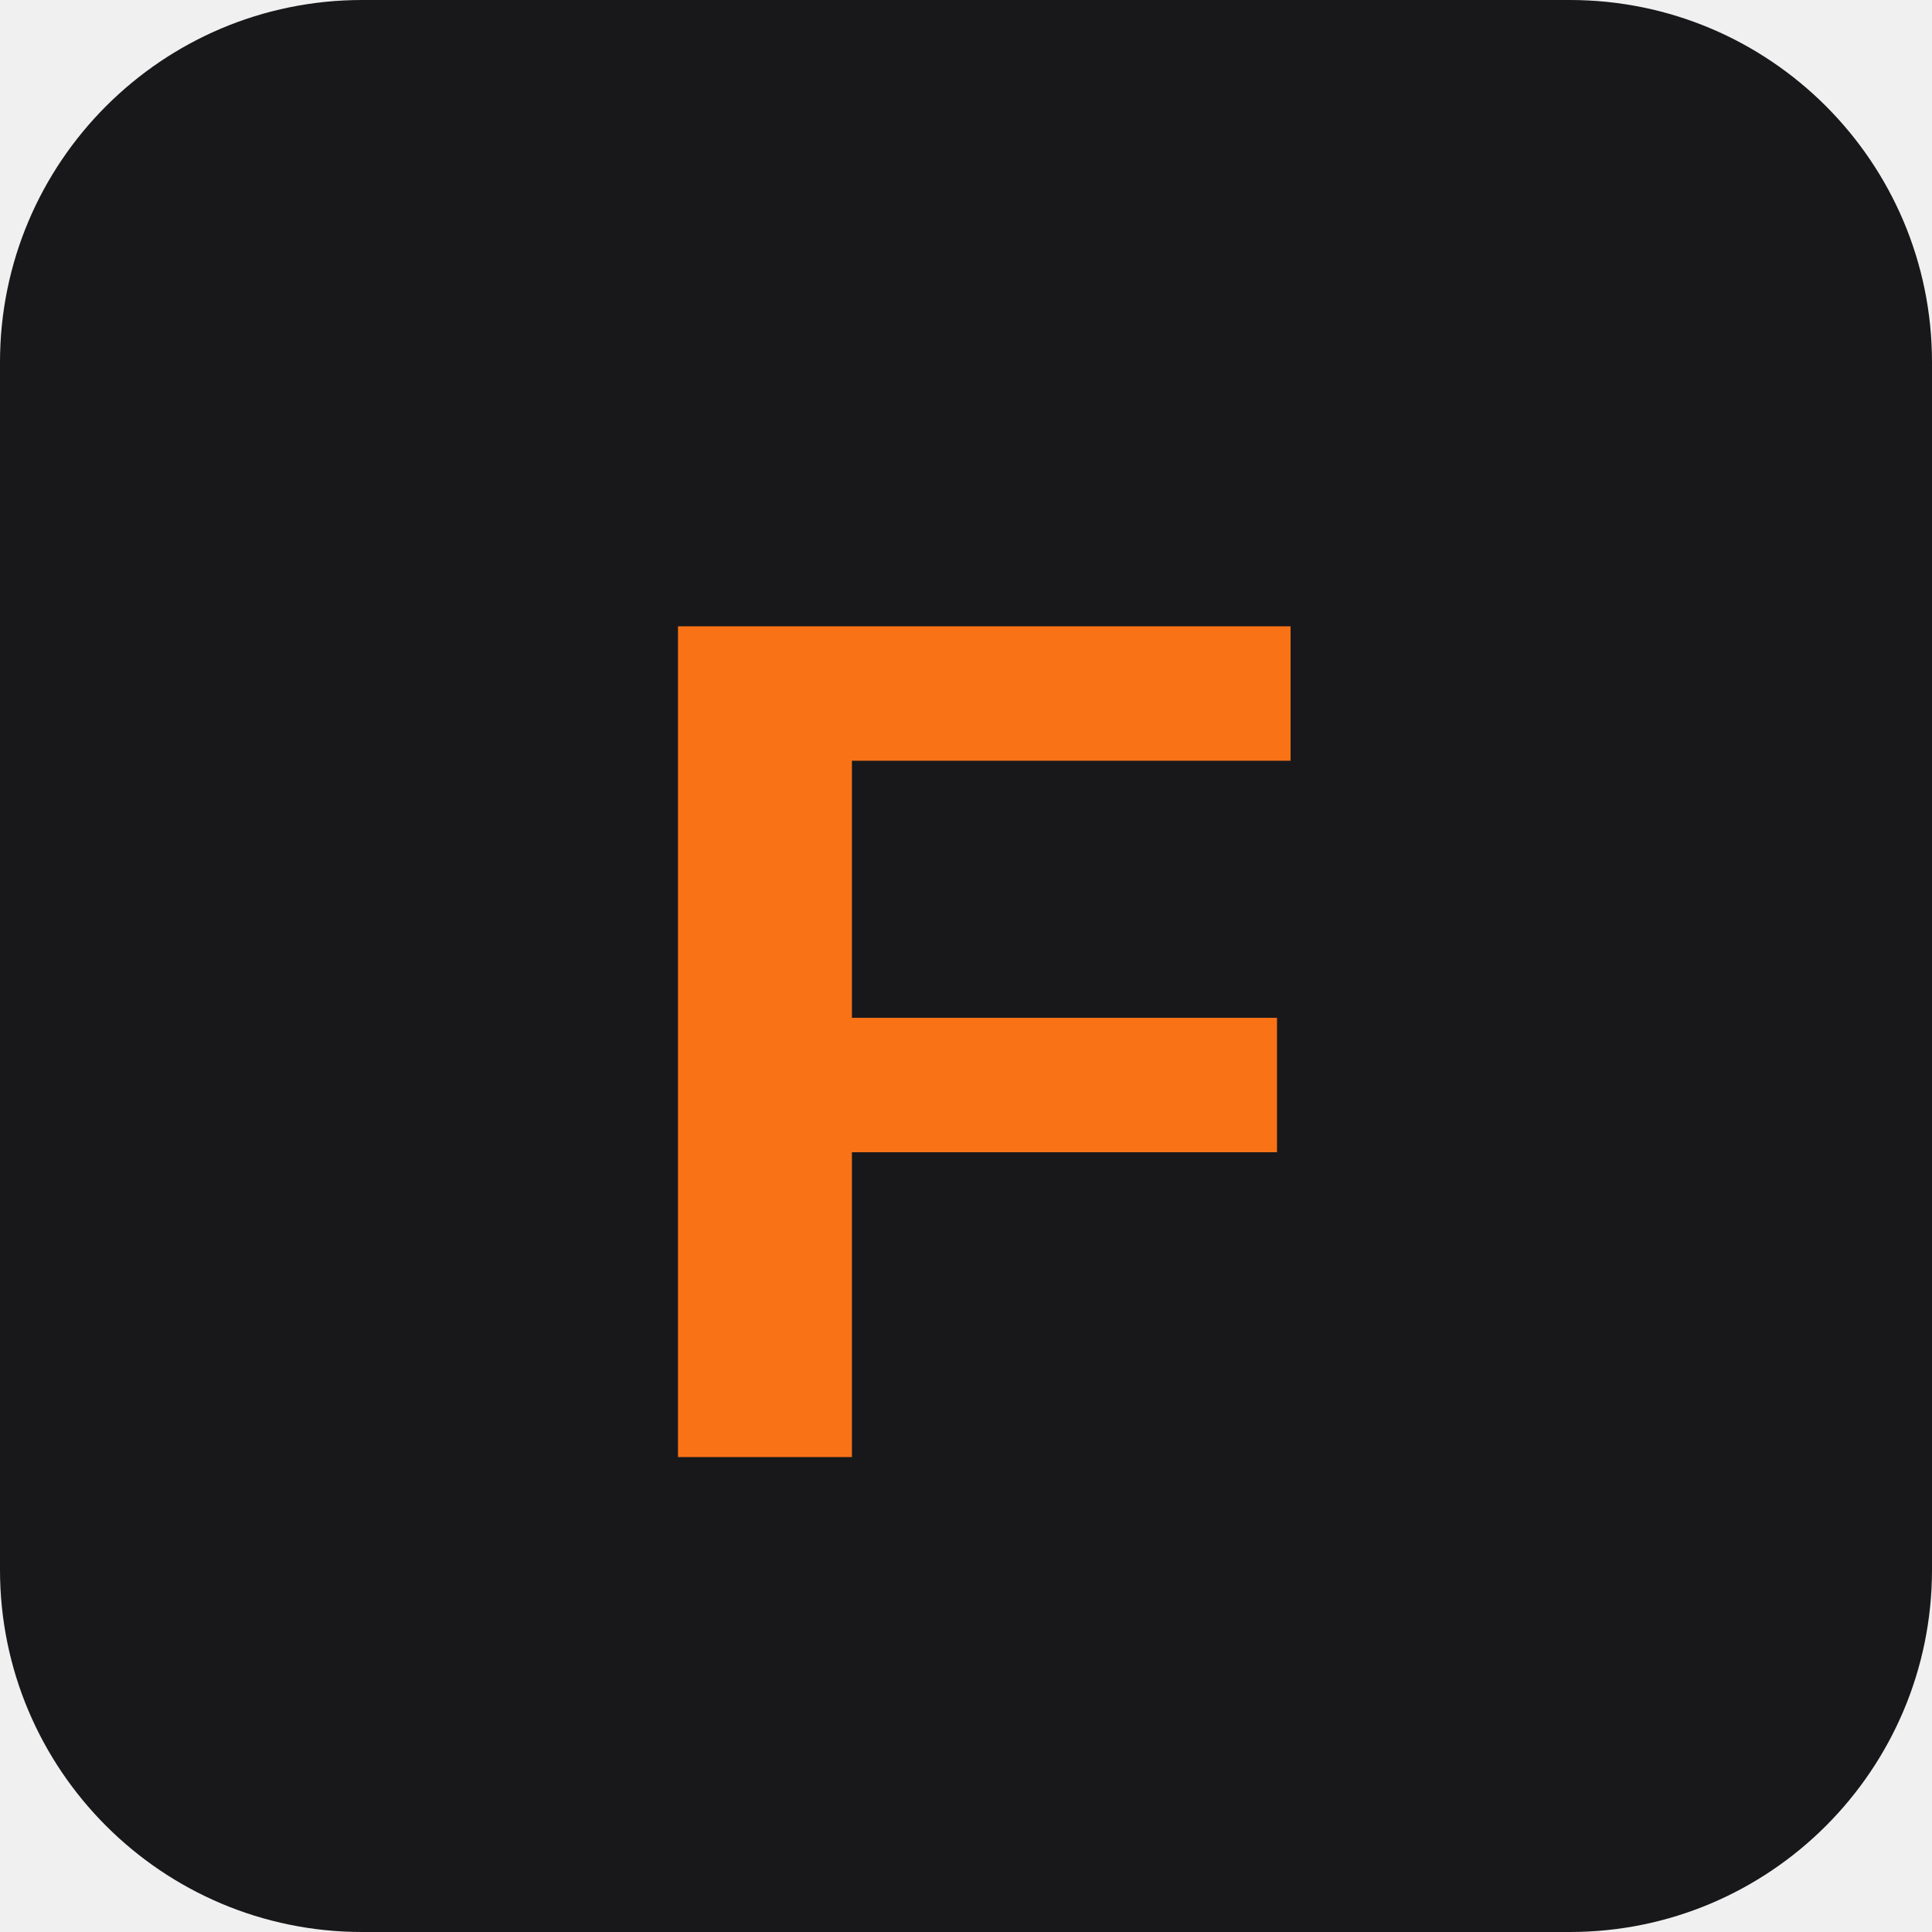
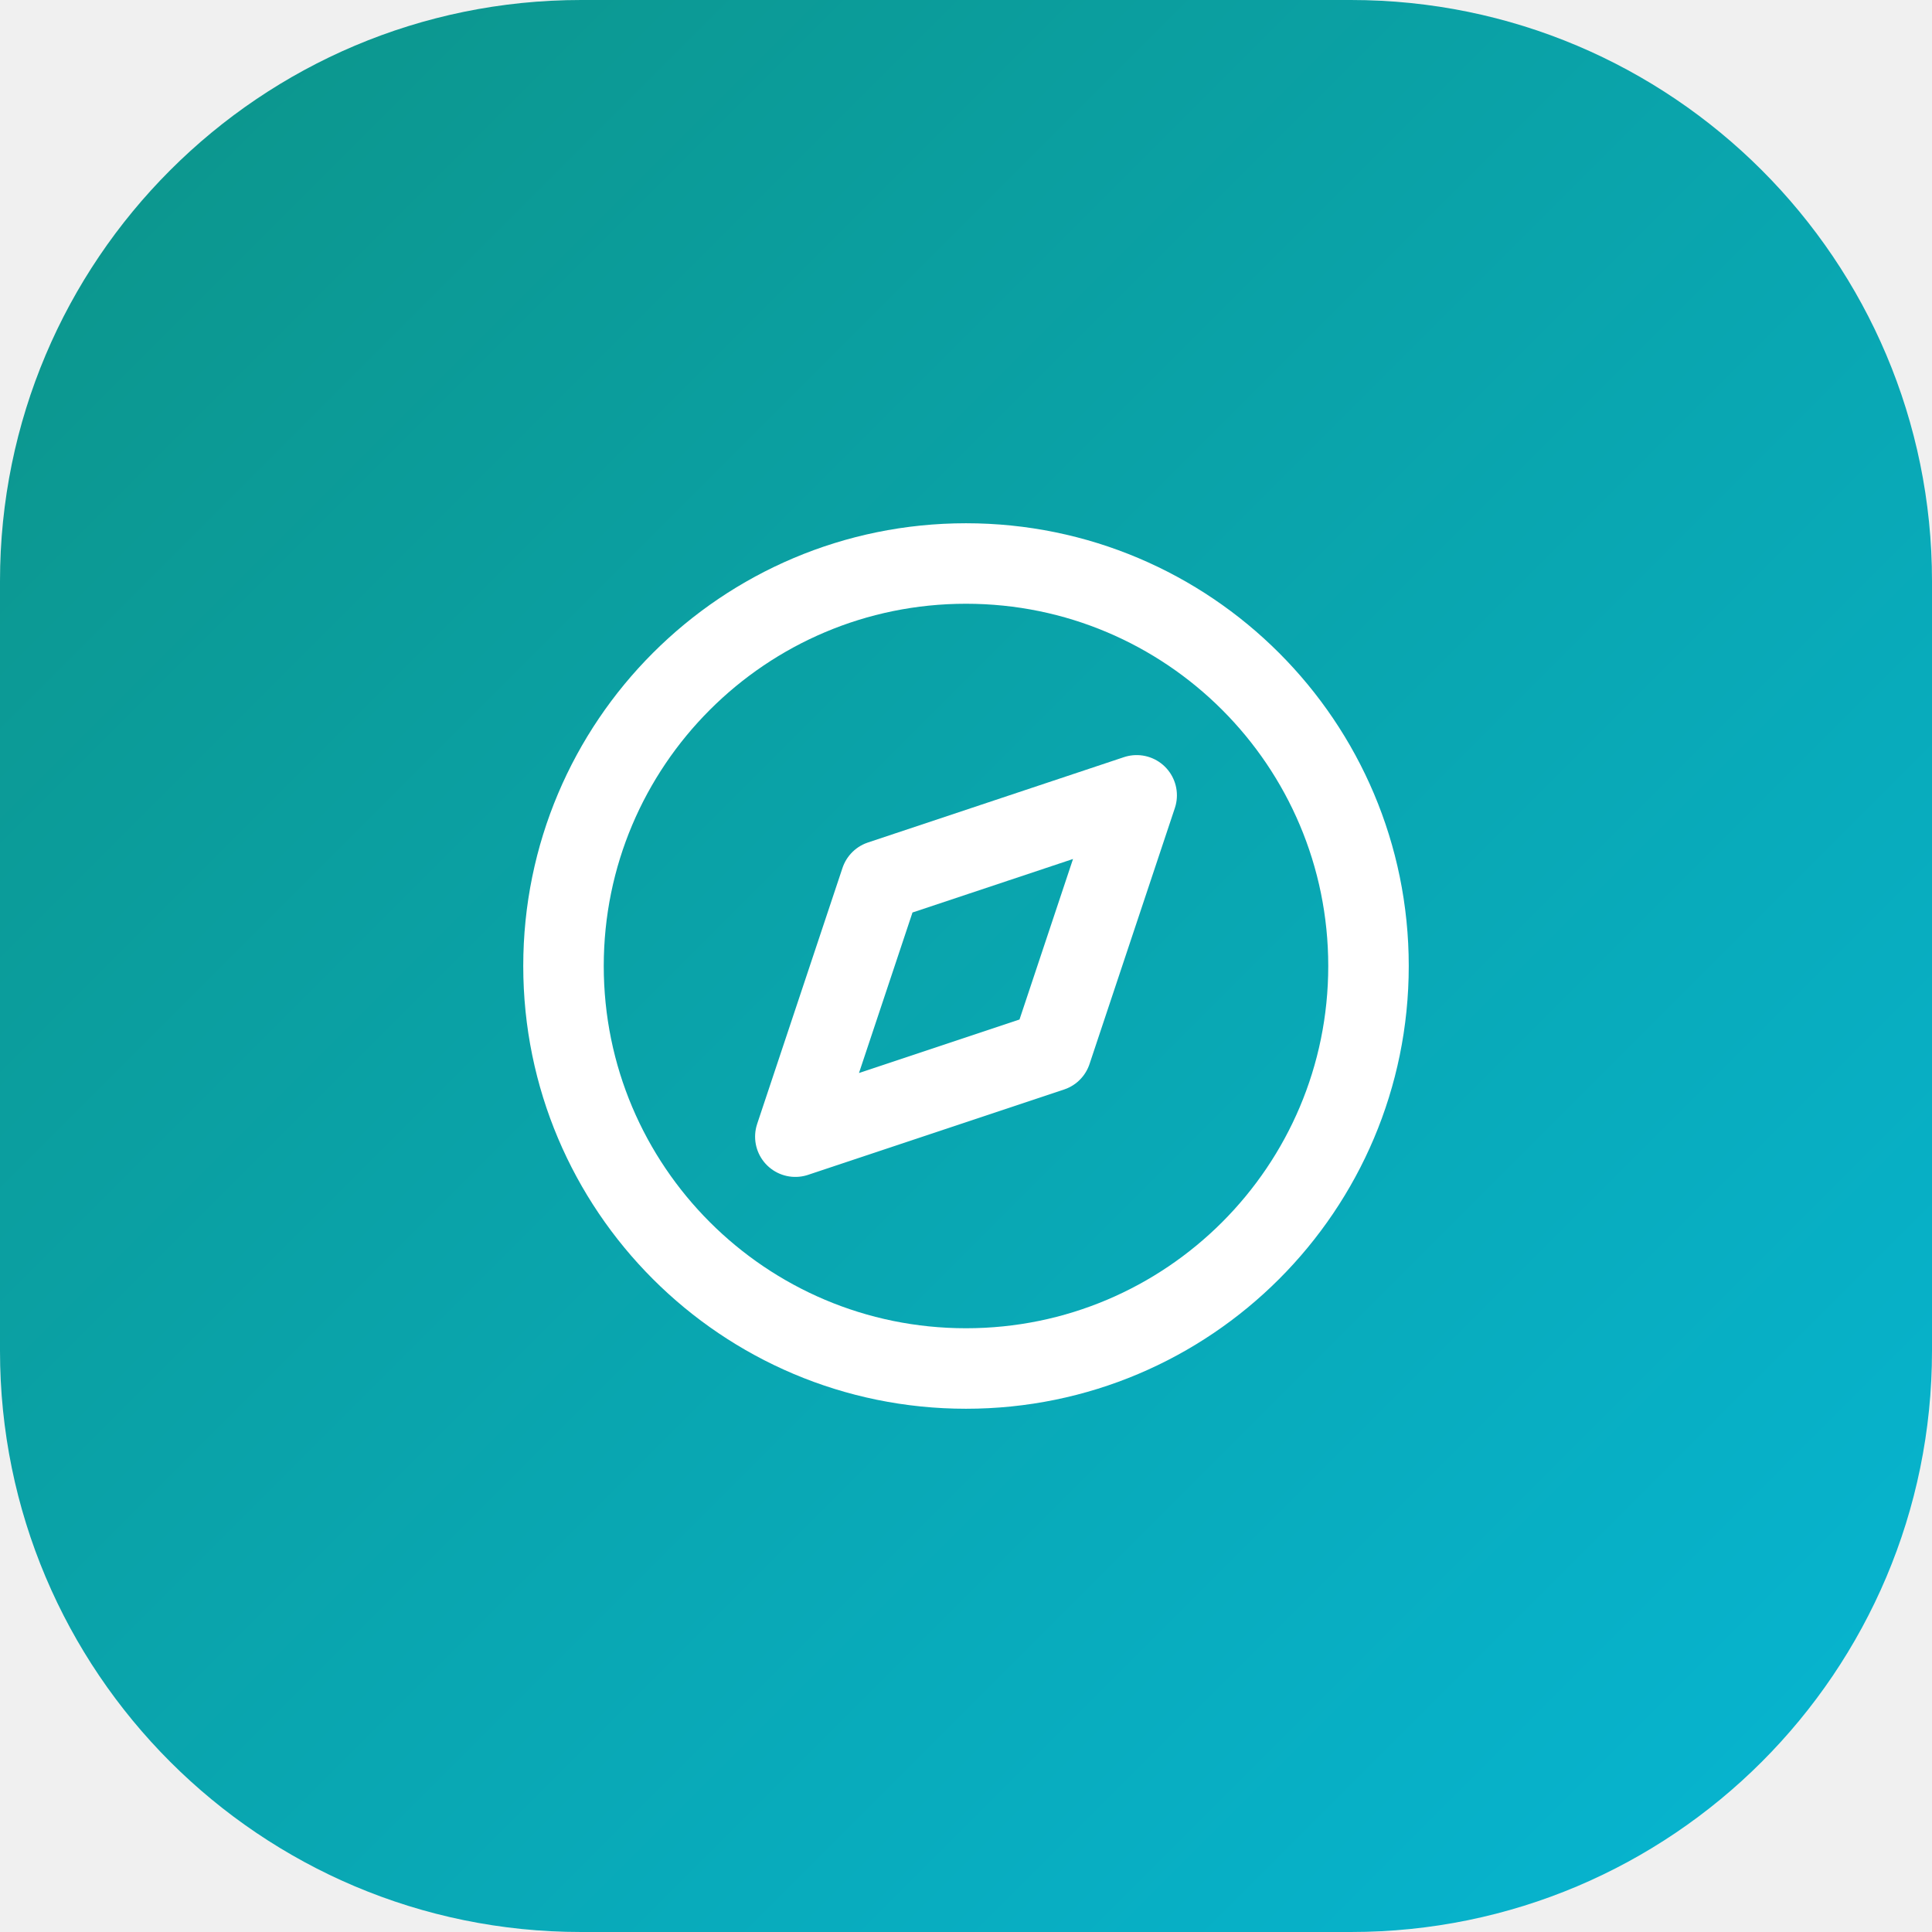
<svg xmlns="http://www.w3.org/2000/svg" viewBox="0 0 512 512" width="512" height="512">
-   <rect width="512" height="512" rx="96" fill="#18181b" />
-   <text x="50%" y="50%" dy="0.06em" text-anchor="middle" dominant-baseline="central" font-family="'Segoe UI', system-ui, -apple-system, Arial, sans-serif" font-weight="800" font-size="320" fill="#f97316">F</text>
+   <defs>
+     <linearGradient id="g" x1="0" y1="0" x2="1" y2="1">
+       <stop offset="0" stop-color="#0d9488" />
+       <stop offset="1" stop-color="#06b6d4" />
+     </linearGradient>
+   </defs>
+   <rect width="512" height="512" rx="154" fill="url(#g)" />
+   <g transform="translate(128 128) scale(10.6667)" fill="none" stroke="#ffffff" stroke-width="2" stroke-linecap="round" stroke-linejoin="round">
+     <circle cx="12" cy="12" r="10" />
+     <polygon points="16.24 7.76 14.12 14.12 7.76 16.24 9.88 9.88 16.24 7.76" />
+   </g>
</svg>
